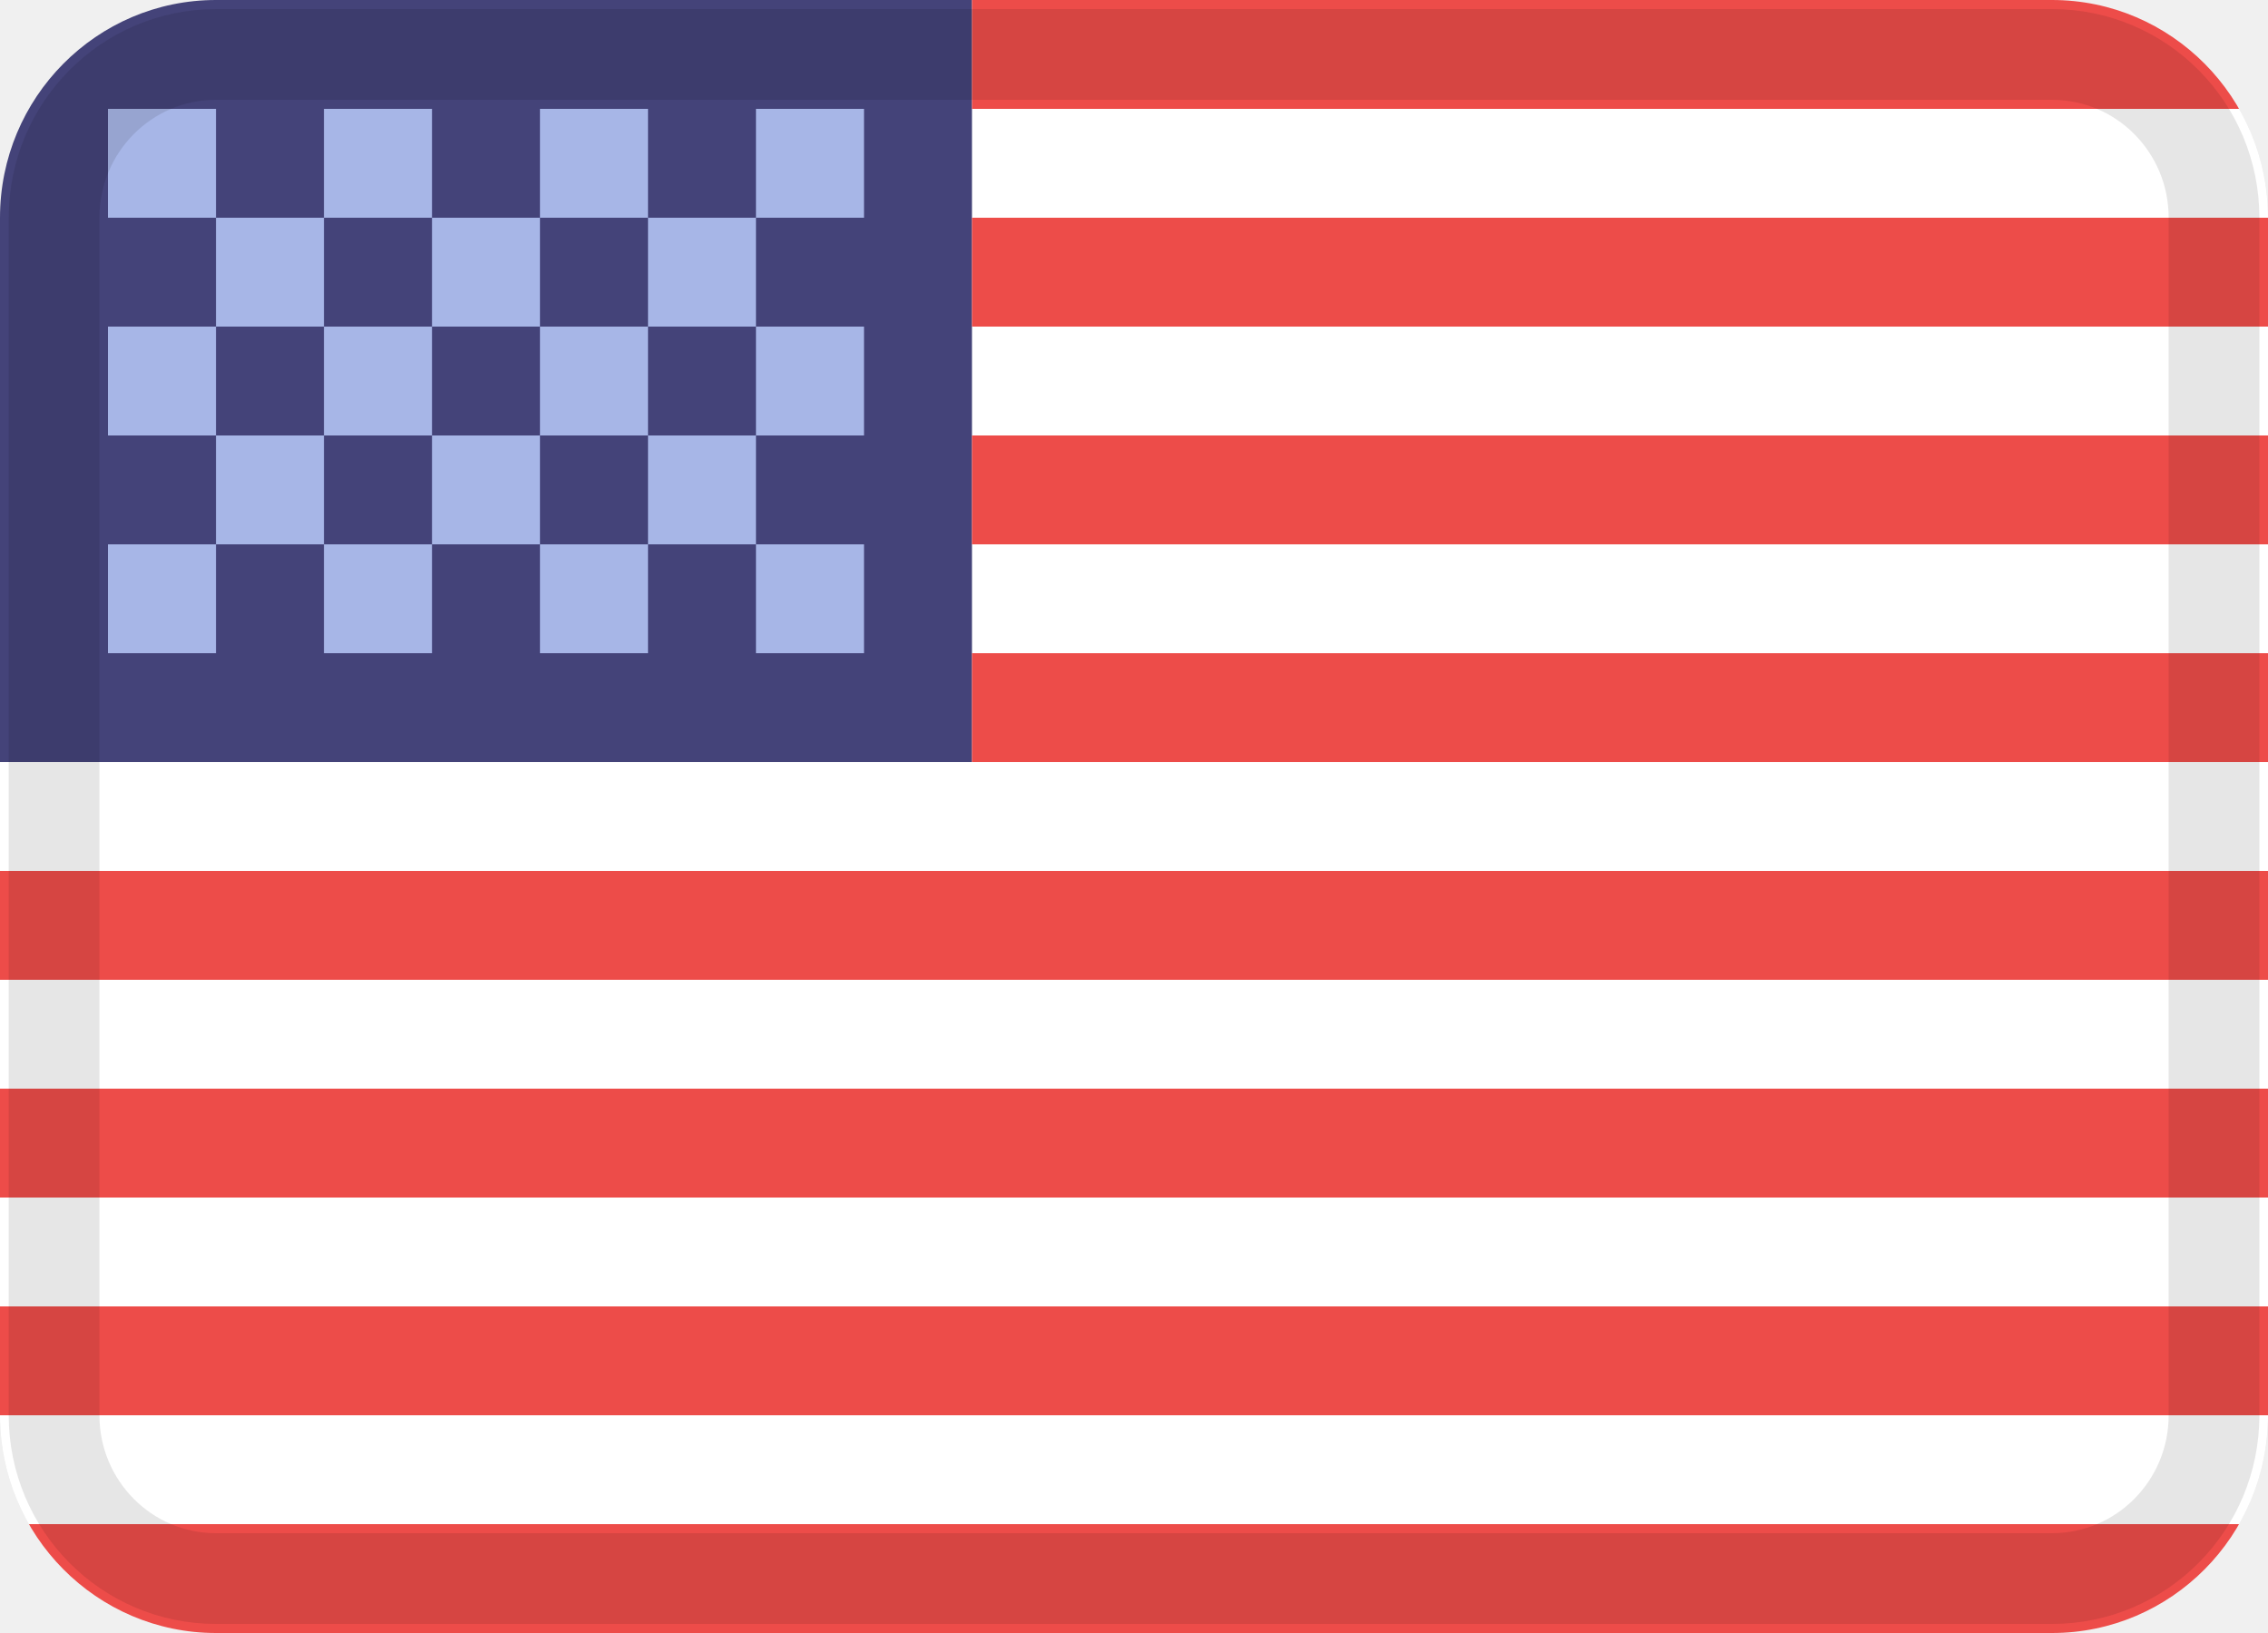
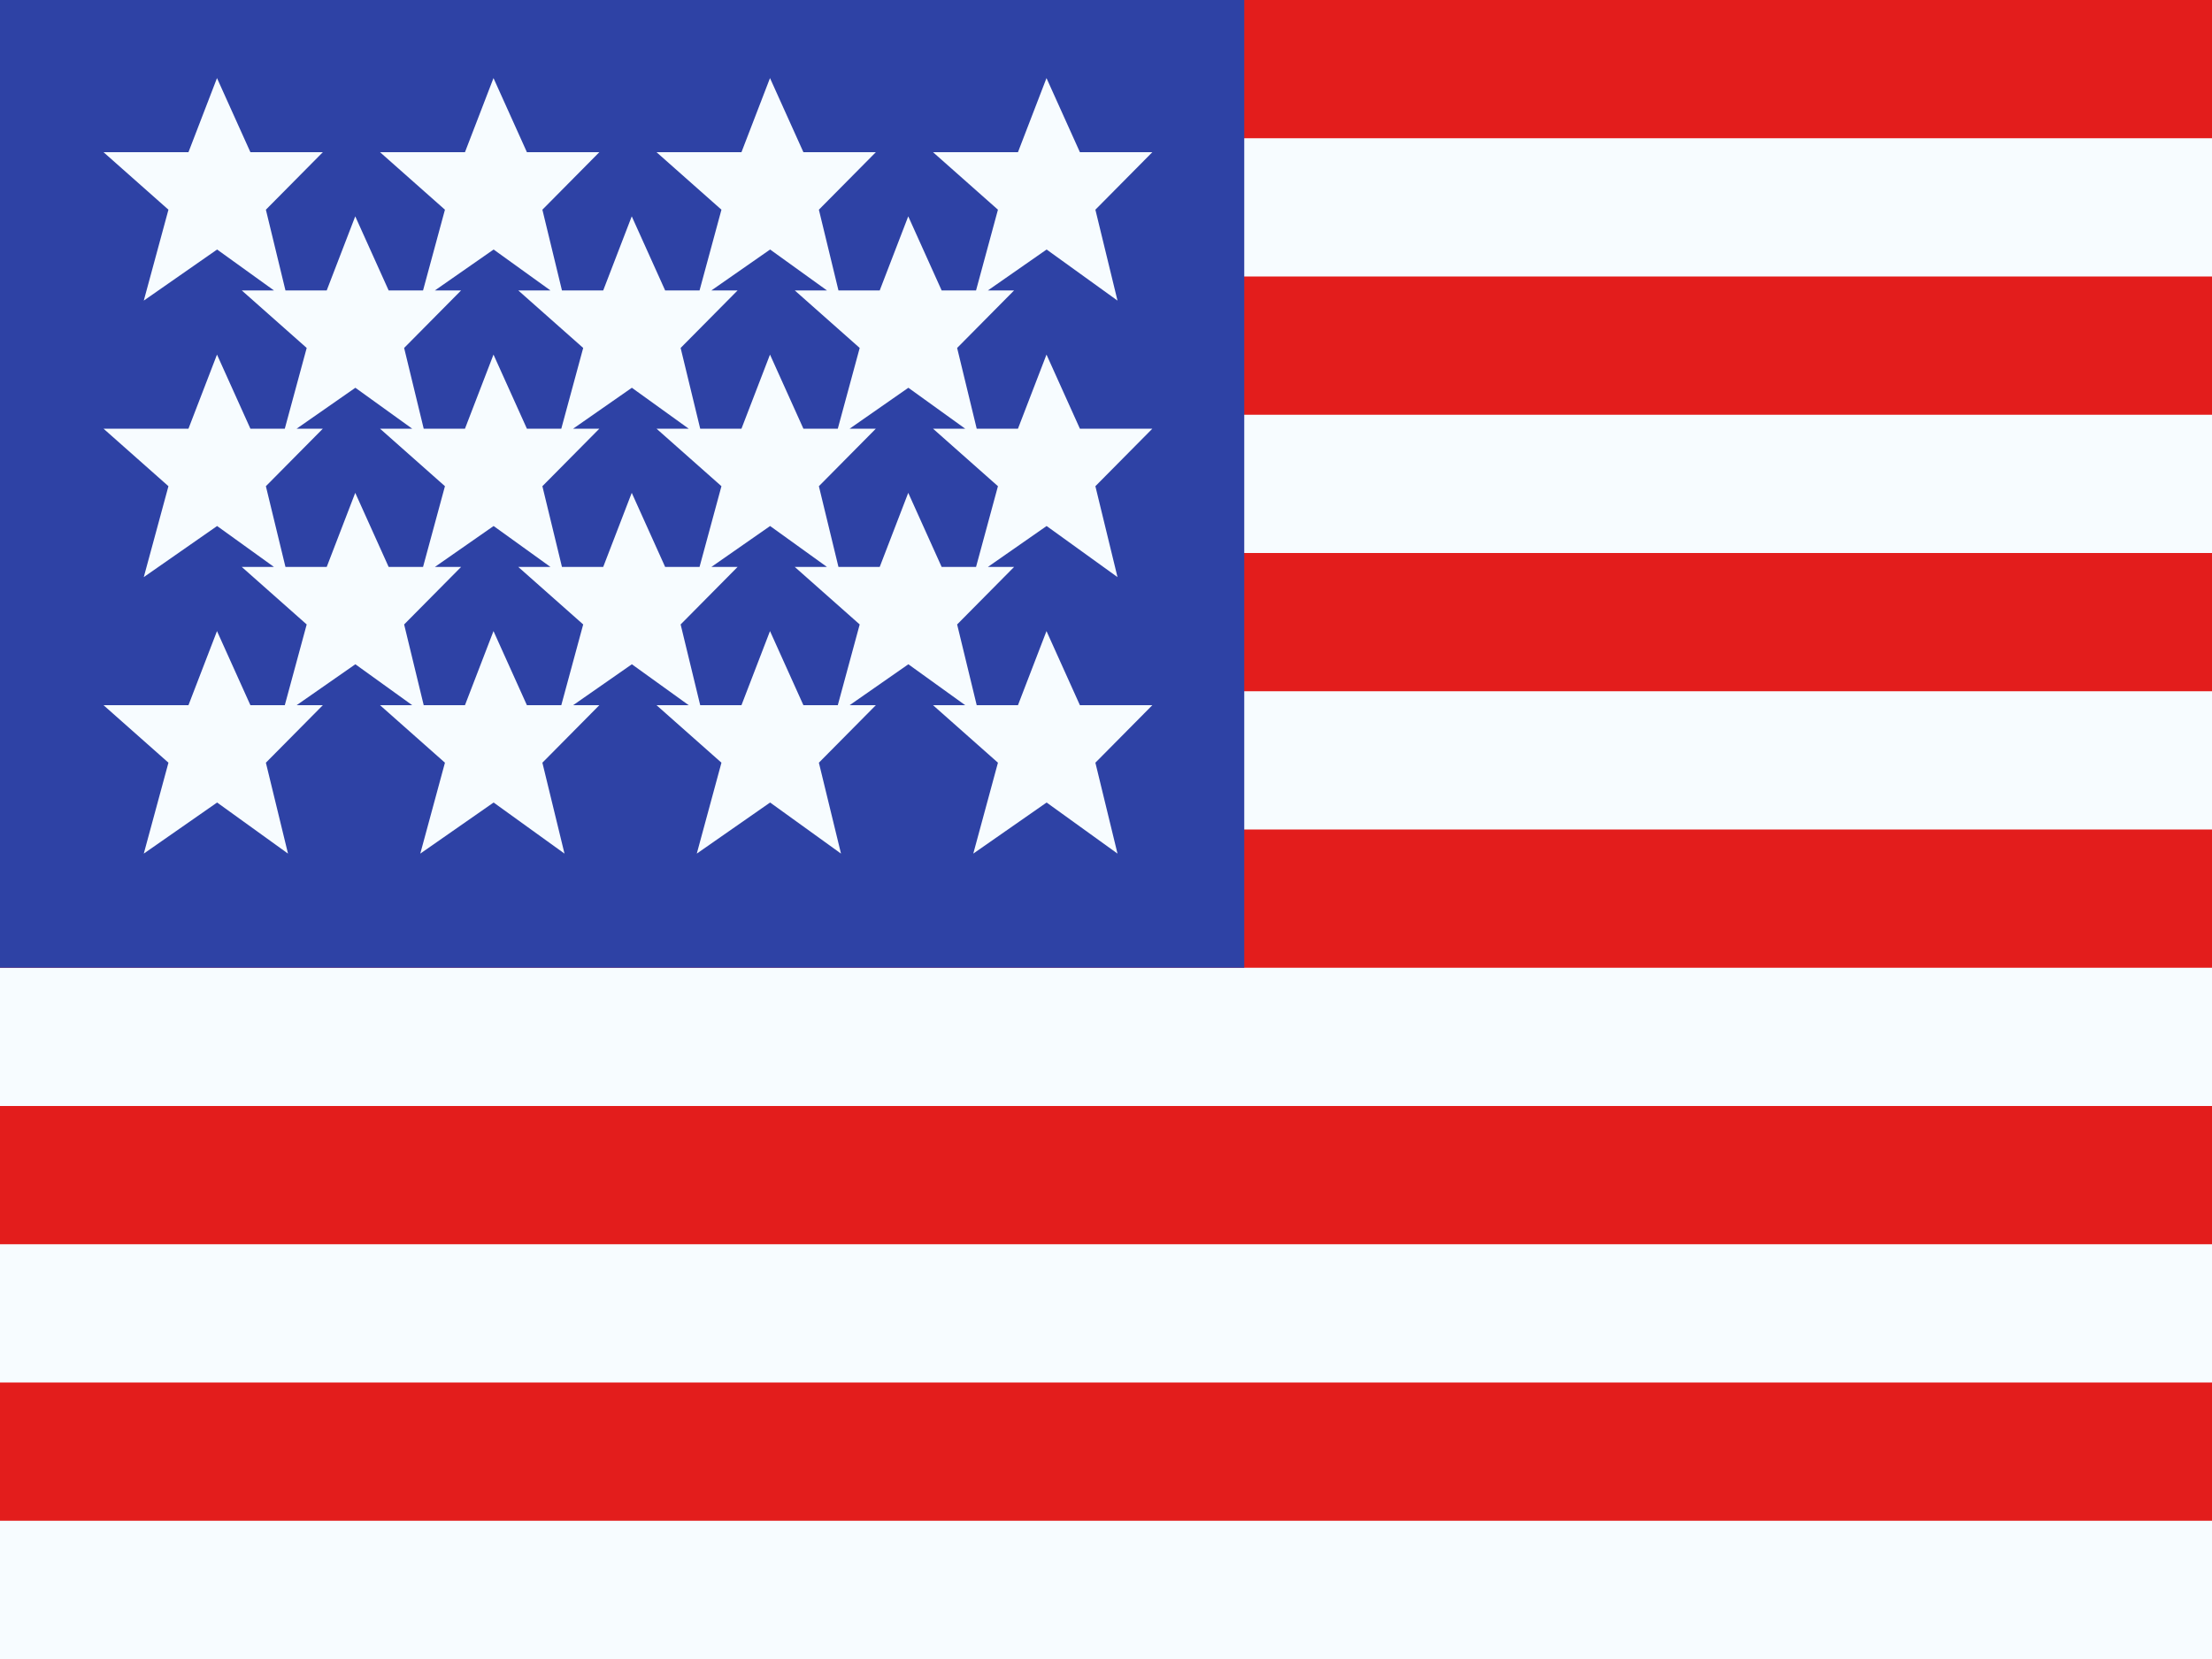
- <svg xmlns="http://www.w3.org/2000/svg" width="25" height="18" viewBox="0 0 25 18" fill="none">
-   <g clip-path="url(#clip0_848_5839)">
-     <mask id="mask0_848_5839" style="mask-type:alpha" maskUnits="userSpaceOnUse" x="0" y="0" width="25" height="18">
-       <path d="M22.619 0H2.381C1.066 0 0 1.075 0 2.4V15.6C0 16.925 1.066 18 2.381 18H22.619C23.934 18 25 16.925 25 15.6V2.4C25 1.075 23.934 0 22.619 0Z" fill="white" />
-     </mask>
-     <g mask="url(#mask0_848_5839)">
-       <path d="M22.619 0H2.381C1.066 0 0 1.075 0 2.4V15.6C0 16.925 1.066 18 2.381 18H22.619C23.934 18 25 16.925 25 15.6V2.4C25 1.075 23.934 0 22.619 0Z" fill="white" />
-       <path fill-rule="evenodd" clip-rule="evenodd" d="M0 0H10.714V8.4H0V0Z" fill="#444379" />
-       <path fill-rule="evenodd" clip-rule="evenodd" d="M1.19 1.2V2.4H2.381V1.2H1.19ZM3.571 1.2V2.4H4.762V1.2H3.571ZM5.952 1.2V2.4H7.143V1.2H5.952ZM8.333 1.2V2.4H9.524V1.2H8.333ZM7.143 2.4V3.6H8.333V2.4H7.143ZM4.762 2.4V3.6H5.952V2.4H4.762ZM2.381 2.4V3.6H3.571V2.4H2.381ZM1.19 3.6V4.8H2.381V3.6H1.19ZM3.571 3.6V4.8H4.762V3.6H3.571ZM5.952 3.6V4.8H7.143V3.6H5.952ZM8.333 3.6V4.8H9.524V3.6H8.333ZM1.19 6V7.2H2.381V6H1.19ZM3.571 6V7.2H4.762V6H3.571ZM5.952 6V7.2H7.143V6H5.952ZM8.333 6V7.2H9.524V6H8.333ZM7.143 4.8V6H8.333V4.8H7.143ZM4.762 4.8V6H5.952V4.8H4.762ZM2.381 4.8V6H3.571V4.8H2.381Z" fill="#A7B6E7" />
-       <path fill-rule="evenodd" clip-rule="evenodd" d="M10.714 0V1.2H25V0H10.714ZM10.714 2.4V3.6H25V2.4H10.714ZM10.714 4.8V6H25V4.8H10.714ZM10.714 7.2V8.4H25V7.2H10.714ZM0 9.6V10.8H25V9.6H0ZM0 12V13.2H25V12H0ZM0 14.4V15.6H25V14.4H0ZM0 16.8V18H25V16.8H0Z" fill="#ED4C49" />
-       <path d="M22.619 0.6H2.381C1.395 0.6 0.596 1.405 0.596 2.4V15.6C0.596 16.594 1.395 17.4 2.381 17.4H22.619C23.606 17.4 24.405 16.594 24.405 15.6V2.4C24.405 1.405 23.606 0.6 22.619 0.6Z" stroke="black" stroke-opacity="0.1" />
-     </g>
+ <svg xmlns="http://www.w3.org/2000/svg" width="20" height="15" viewBox="0 0 20 15" fill="none">
+   <mask id="mask0_864_13680" style="mask-type:luminance" maskUnits="userSpaceOnUse" x="0" y="0" width="20" height="15">
+     <rect width="20" height="15" fill="white" />
+   </mask>
+   <g mask="url(#mask0_864_13680)">
+     <path fill-rule="evenodd" clip-rule="evenodd" d="M0 0H20V15H0V0Z" fill="#E31D1C" />
+     <path d="M20 13.75V15H0V13.75H20ZM20 12.5H0V11.25H20V12.5ZM20 10H0V8.75H20V10ZM20 7.5H0V6.25H20V7.5ZM20 5H0V3.75H20V5ZM20 2.5H0V1.25H20V2.5Z" fill="#F7FCFF" />
+     <rect width="11.25" height="8.75" fill="#2E42A5" />
+     <path d="M9.764 1.376H10.419L9.904 1.896L10.104 2.718L9.463 2.256L8.932 2.626H9.169L8.654 3.146L8.831 3.876H9.204L9.462 3.206L9.764 3.876H10.419L9.904 4.396L10.104 5.218L9.463 4.756L8.932 5.126H9.169L8.654 5.646L8.831 6.376H9.204L9.462 5.706L9.764 6.376H10.419L9.904 6.896L10.104 7.718L9.463 7.256L8.8 7.718L9.023 6.896L8.436 6.376H8.727L8.213 6.006L7.682 6.376H7.919L7.404 6.896L7.604 7.718L6.963 7.256L6.3 7.718L6.523 6.896L5.936 6.376H6.227L5.713 6.006L5.182 6.376H5.419L4.904 6.896L5.104 7.718L4.463 7.256L3.8 7.718L4.023 6.896L3.436 6.376H3.727L3.213 6.006L2.682 6.376H2.919L2.404 6.896L2.604 7.718L1.963 7.256L1.3 7.718L1.523 6.896L0.936 6.376H1.704L1.962 5.706L2.264 6.376H2.575L2.773 5.646L2.186 5.126H2.477L1.963 4.756L1.3 5.218L1.523 4.396L0.936 3.876H1.704L1.962 3.206L2.264 3.876H2.575L2.773 3.146L2.186 2.626H2.477L1.963 2.256L1.3 2.718L1.523 1.896L0.936 1.376H1.704L1.962 0.706L2.264 1.376H2.919L2.404 1.896L2.581 2.626H2.954L3.212 1.956L3.514 2.626H3.825L4.023 1.896L3.436 1.376H4.204L4.462 0.706L4.764 1.376H5.419L4.904 1.896L5.081 2.626H5.454L5.712 1.956L6.014 2.626H6.325L6.523 1.896L5.936 1.376H6.704L6.962 0.706L7.264 1.376H7.919L7.404 1.896L7.581 2.626H7.954L8.212 1.956L8.514 2.626H8.825L9.023 1.896L8.436 1.376H9.204L9.462 0.706L9.764 1.376ZM6.432 5.126H6.669L6.154 5.646L6.331 6.376H6.704L6.962 5.706L7.264 6.376H7.575L7.773 5.646L7.186 5.126H7.477L6.963 4.756L6.432 5.126ZM3.932 5.126H4.169L3.654 5.646L3.831 6.376H4.204L4.462 5.706L4.764 6.376H5.075L5.273 5.646L4.686 5.126H4.977L4.463 4.756L3.932 5.126ZM7.682 3.876H7.919L7.404 4.396L7.581 5.126H7.954L8.212 4.456L8.514 5.126H8.825L9.023 4.396L8.436 3.876H8.727L8.213 3.506L7.682 3.876ZM2.682 3.876H2.919L2.404 4.396L2.581 5.126H2.954L3.212 4.456L3.514 5.126H3.825L4.023 4.396L3.436 3.876H3.727L3.213 3.506L2.682 3.876ZM5.182 3.876H5.419L4.904 4.396L5.081 5.126H5.454L5.712 4.456L6.014 5.126H6.325L6.523 4.396L5.936 3.876H6.227L5.713 3.506L5.182 3.876ZM3.932 2.626H4.169L3.654 3.146L3.831 3.876H4.204L4.462 3.206L4.764 3.876H5.075L5.273 3.146L4.686 2.626H4.977L4.463 2.256L3.932 2.626ZM6.432 2.626H6.669L6.154 3.146L6.331 3.876H6.704L6.962 3.206L7.264 3.876H7.575L7.773 3.146L7.186 2.626H7.477L6.963 2.256L6.432 2.626Z" fill="#F7FCFF" />
  </g>
-   <defs>
-     <clipPath id="clip0_848_5839">
-       <rect width="25" height="18" fill="white" />
-     </clipPath>
-   </defs>
</svg>
